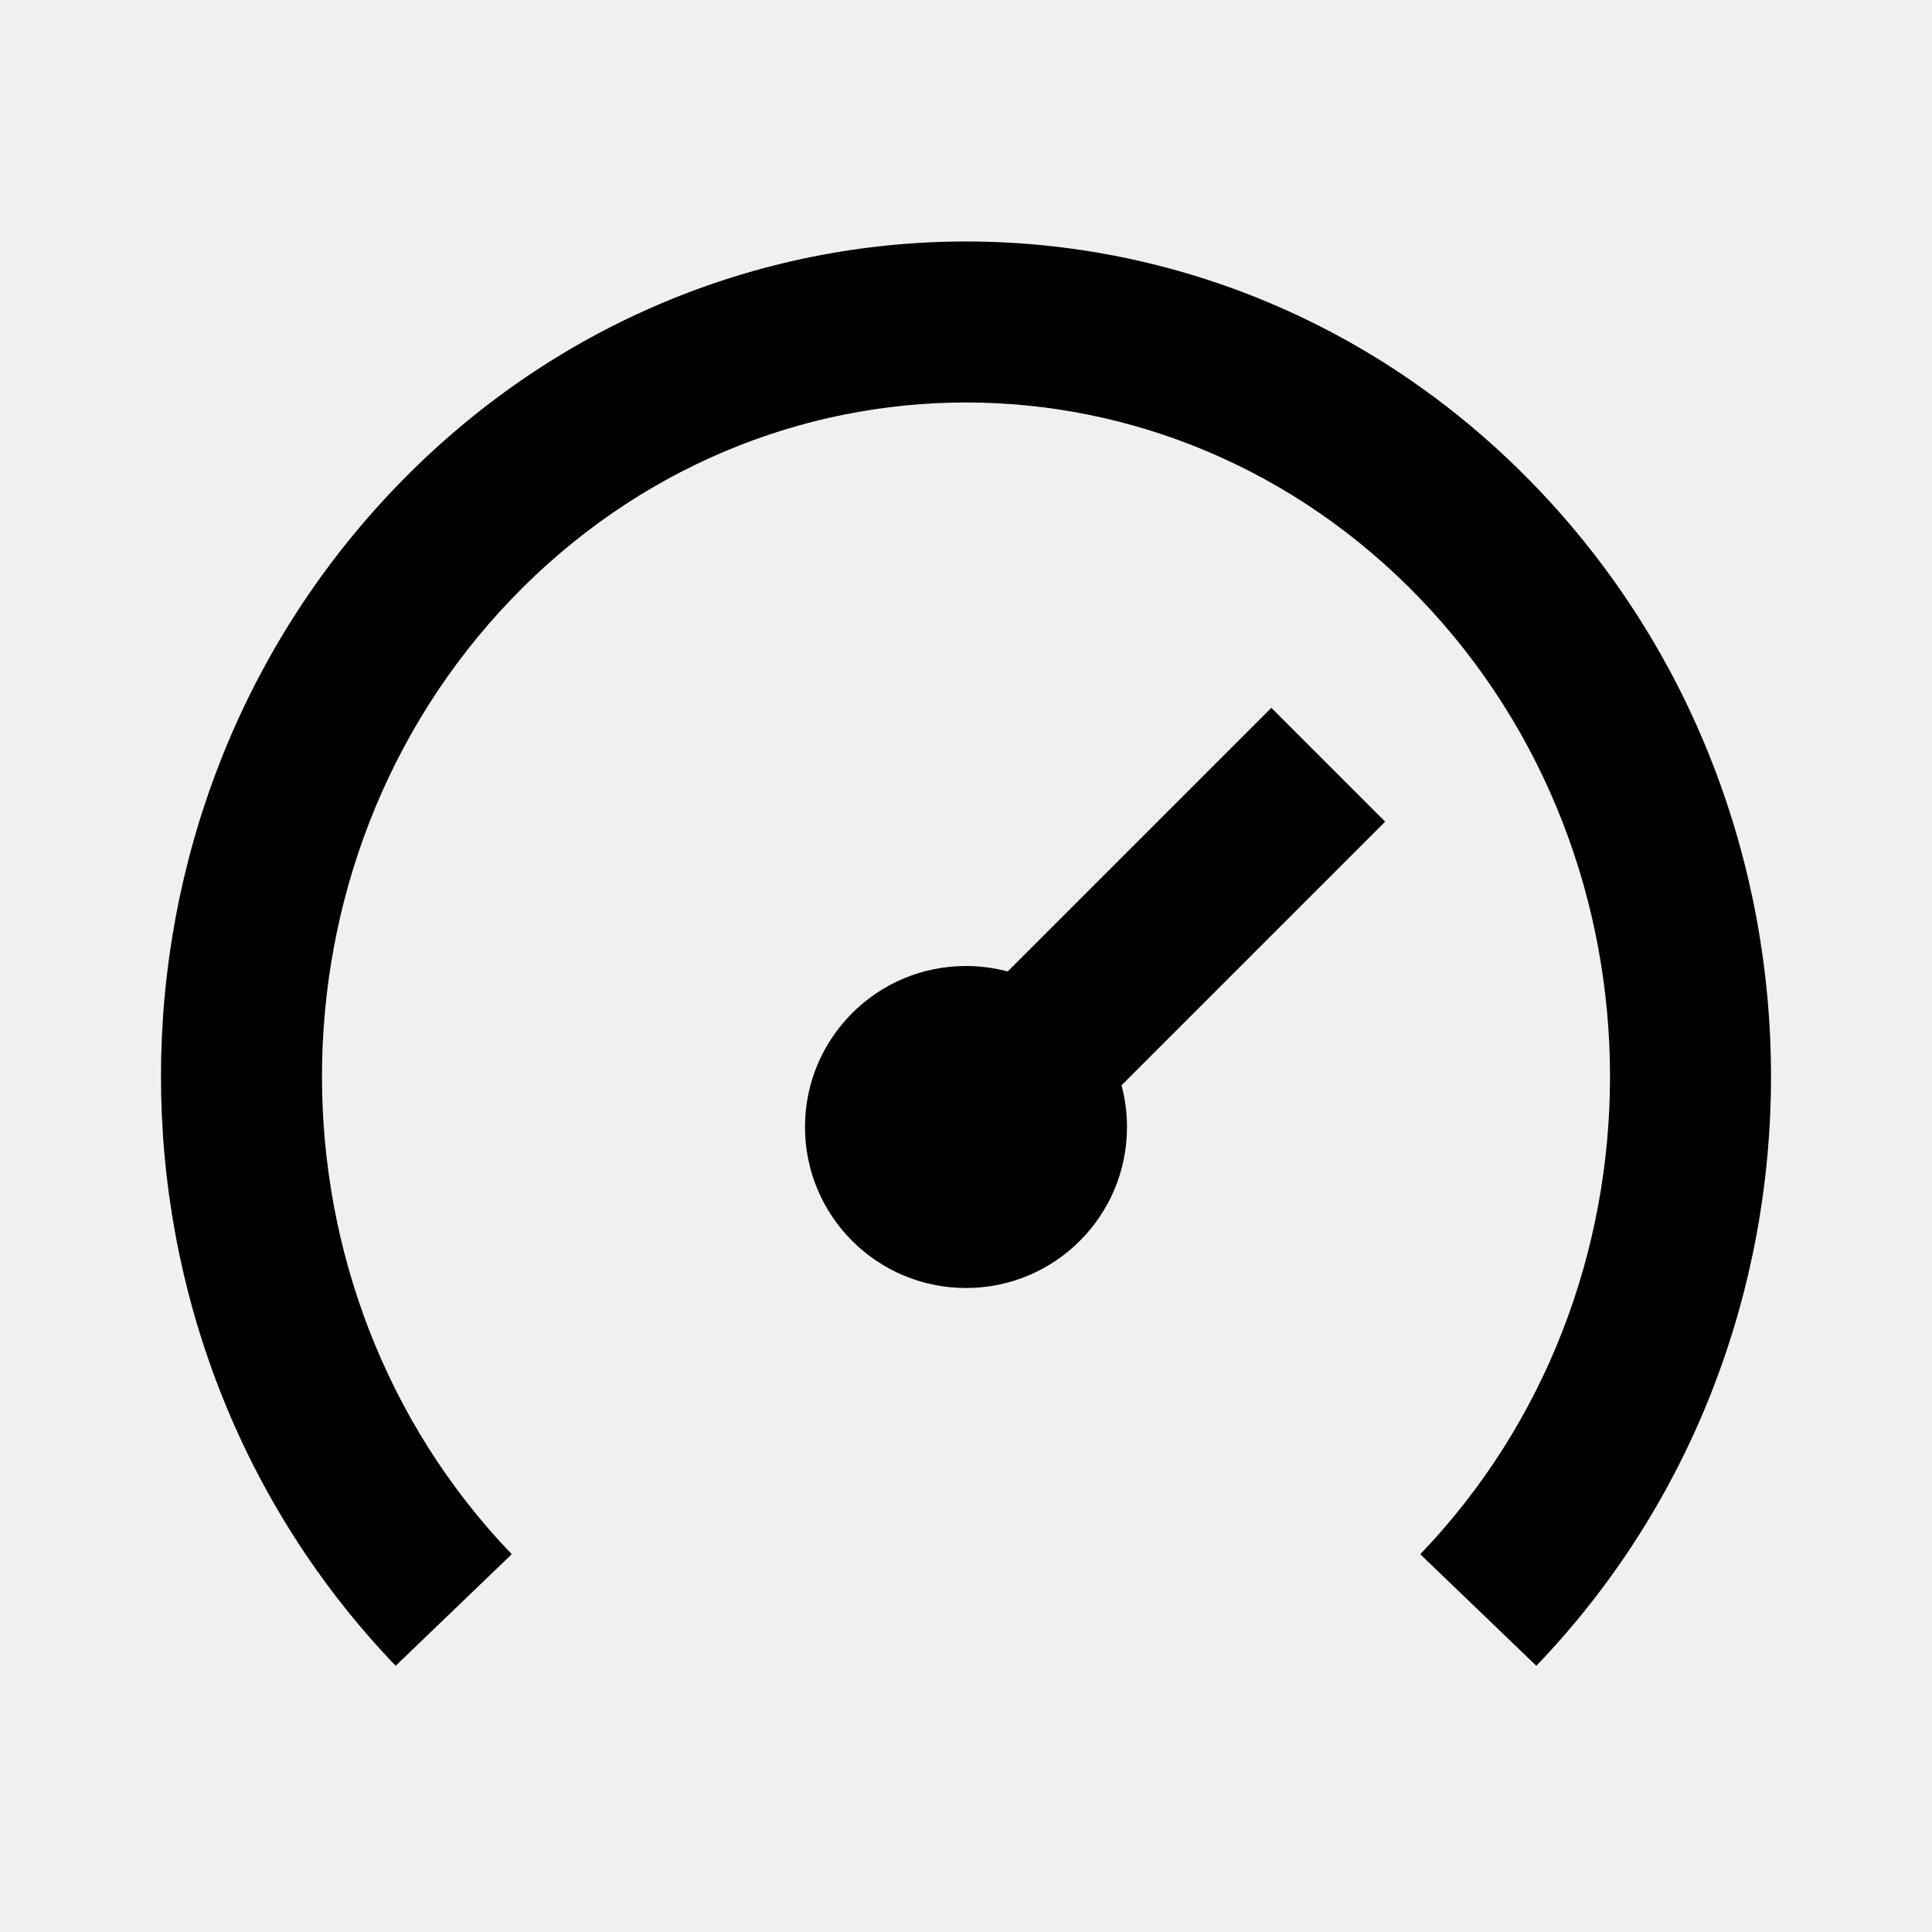
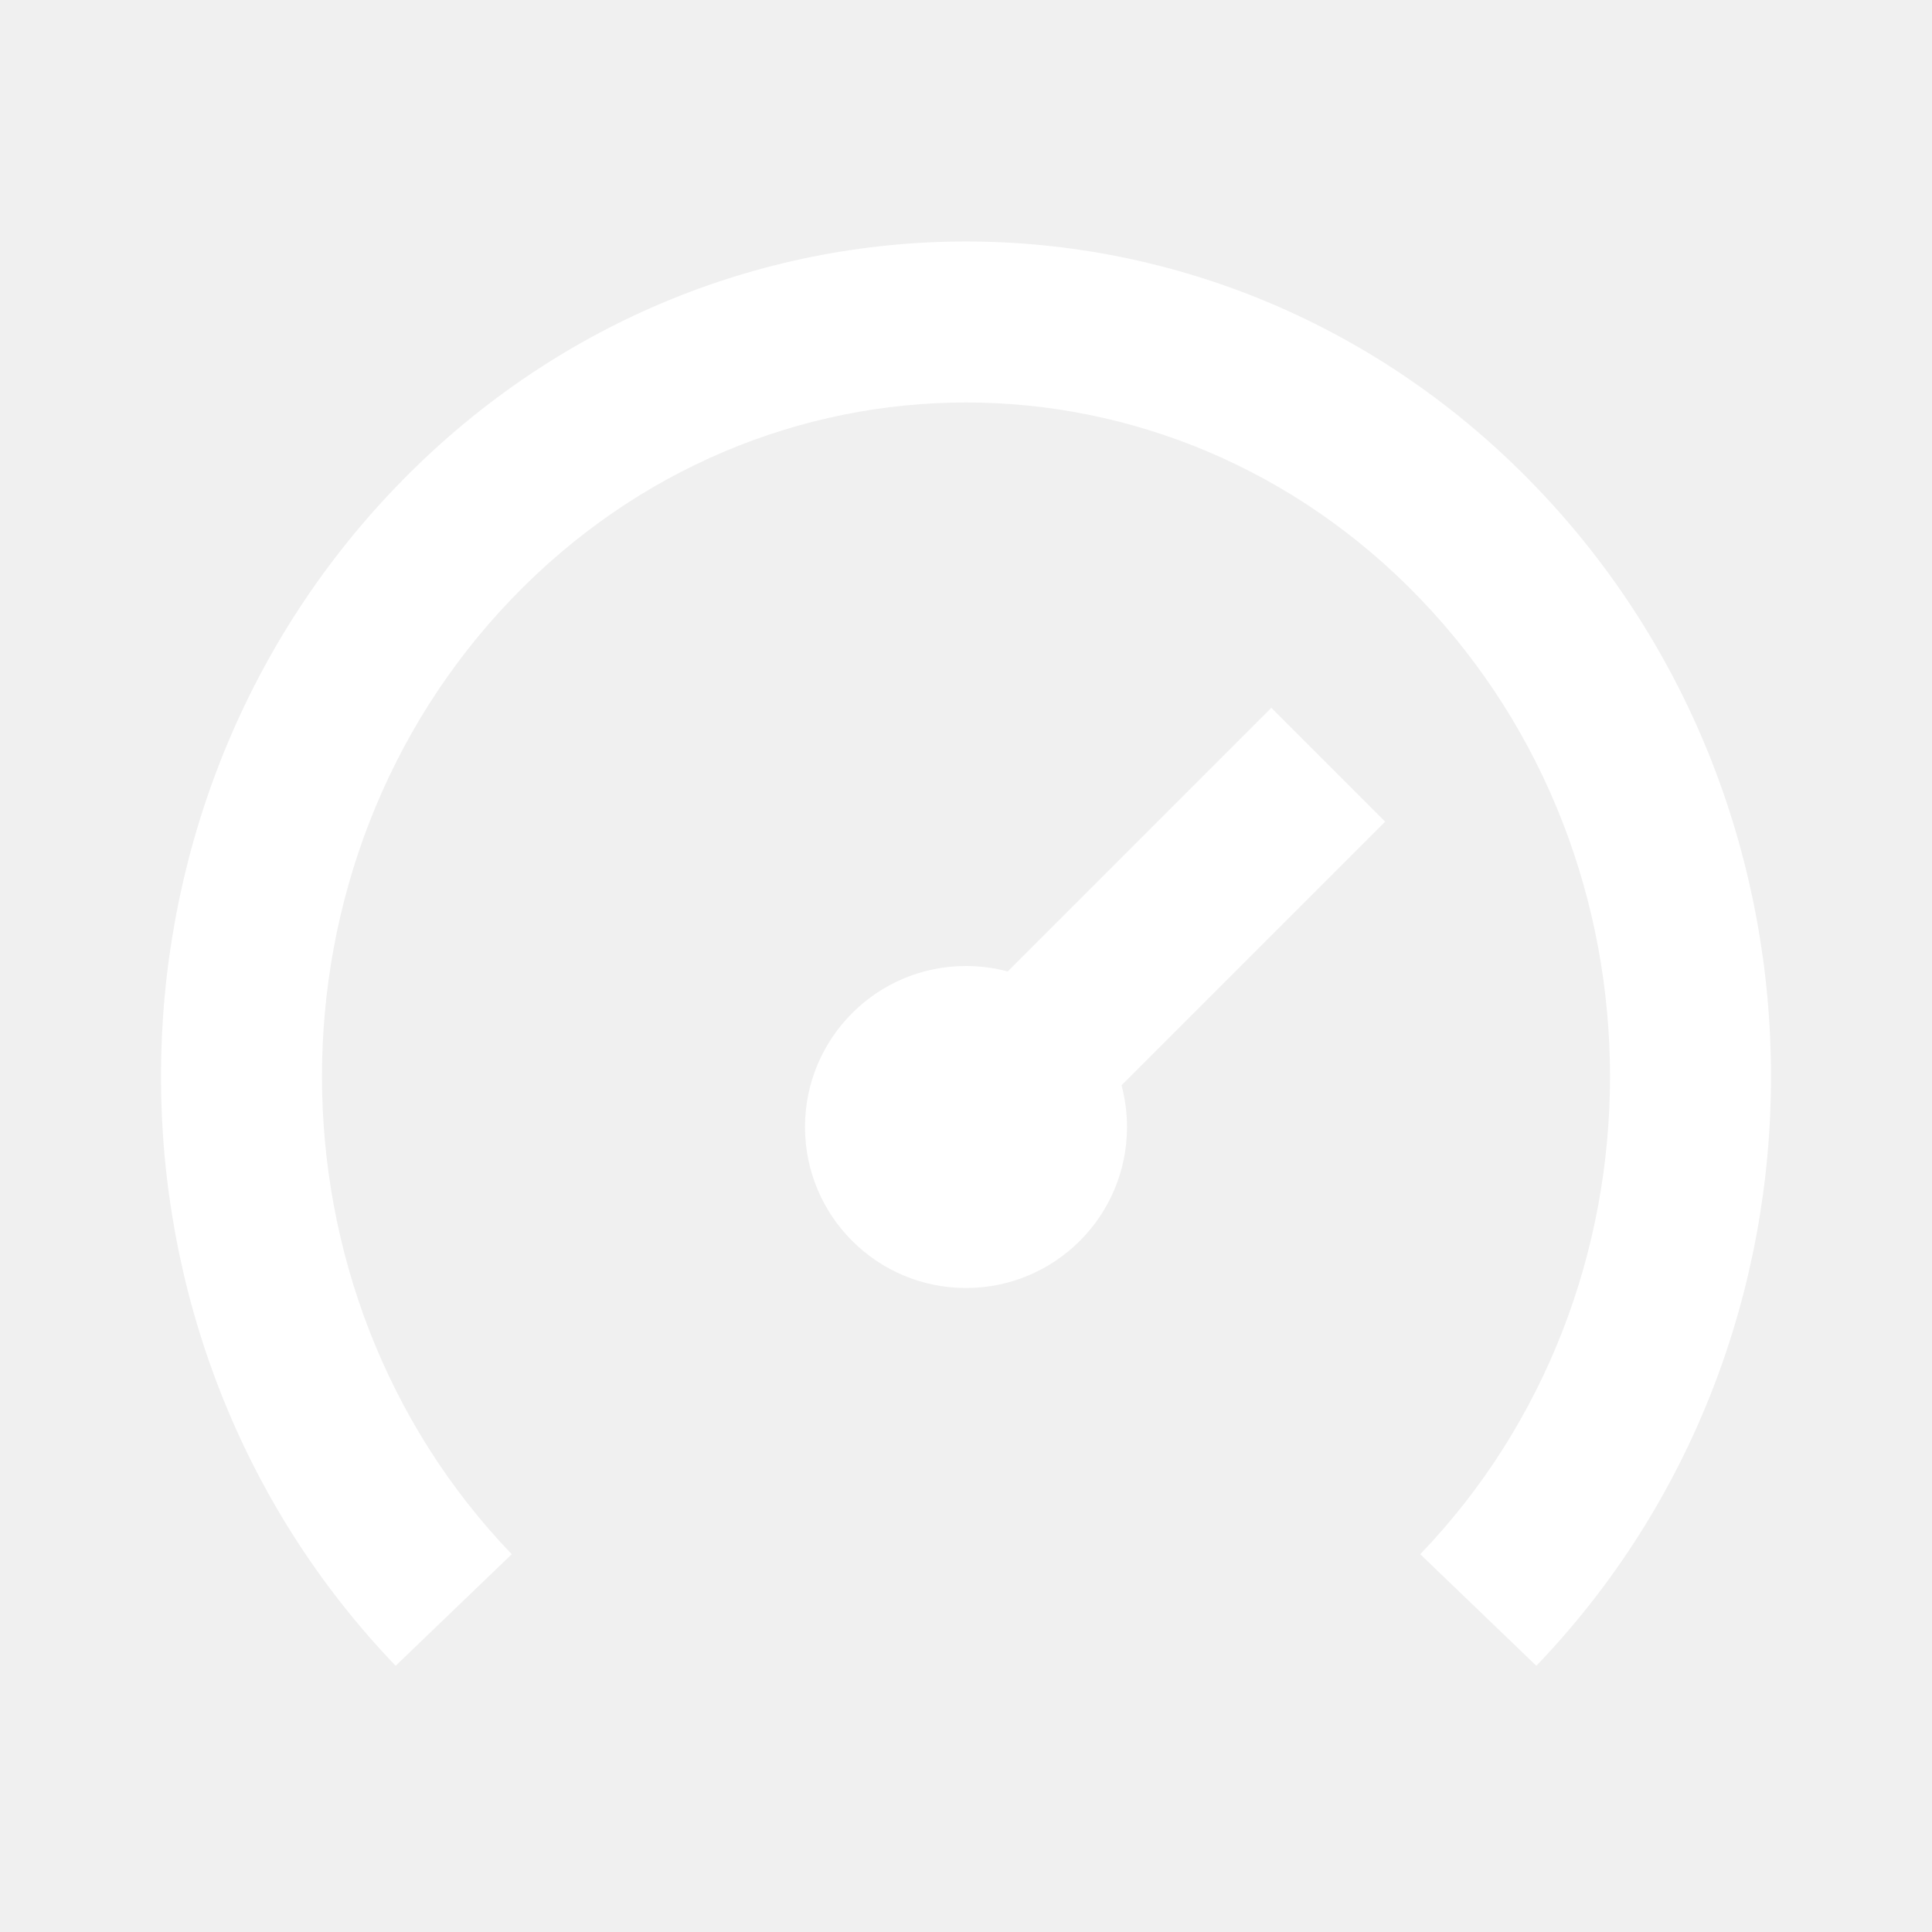
<svg xmlns="http://www.w3.org/2000/svg" width="24" height="24" viewBox="0 0 24 24" fill="none" class="Hawkins-Icon Hawkins-Icon-Standard">
-   <path fill-rule="evenodd" clip-rule="evenodd" d="M17.643 7.438C14.521 4.187 9.479 4.187 6.357 7.438C3.214 10.711 3.214 16.034 6.357 19.307L4.915 20.693C1.028 16.645 1.028 10.1 4.915 6.053C8.823 1.982 15.177 1.982 19.085 6.053C22.972 10.1 22.972 16.645 19.085 20.693L17.643 19.307C20.786 16.034 20.786 10.711 17.643 7.438ZM14 14C14 15.105 13.105 16 12 16C10.895 16 10 15.105 10 14C10 12.895 10.895 12 12 12C12.179 12 12.353 12.024 12.518 12.068L15.793 8.793L17.207 10.207L13.932 13.482C13.976 13.647 14 13.821 14 14Z" fill="currentColor" />
+   <path fill-rule="evenodd" clip-rule="evenodd" d="M17.643 7.438C14.521 4.187 9.479 4.187 6.357 7.438C3.214 10.711 3.214 16.034 6.357 19.307L4.915 20.693C1.028 16.645 1.028 10.1 4.915 6.053C8.823 1.982 15.177 1.982 19.085 6.053C22.972 10.1 22.972 16.645 19.085 20.693L17.643 19.307C20.786 16.034 20.786 10.711 17.643 7.438ZM14 14C14 15.105 13.105 16 12 16C10.895 16 10 15.105 10 14C10 12.895 10.895 12 12 12C12.179 12 12.353 12.024 12.518 12.068L15.793 8.793L17.207 10.207L13.932 13.482C13.976 13.647 14 13.821 14 14Z" fill="#ffffff" />
</svg>
